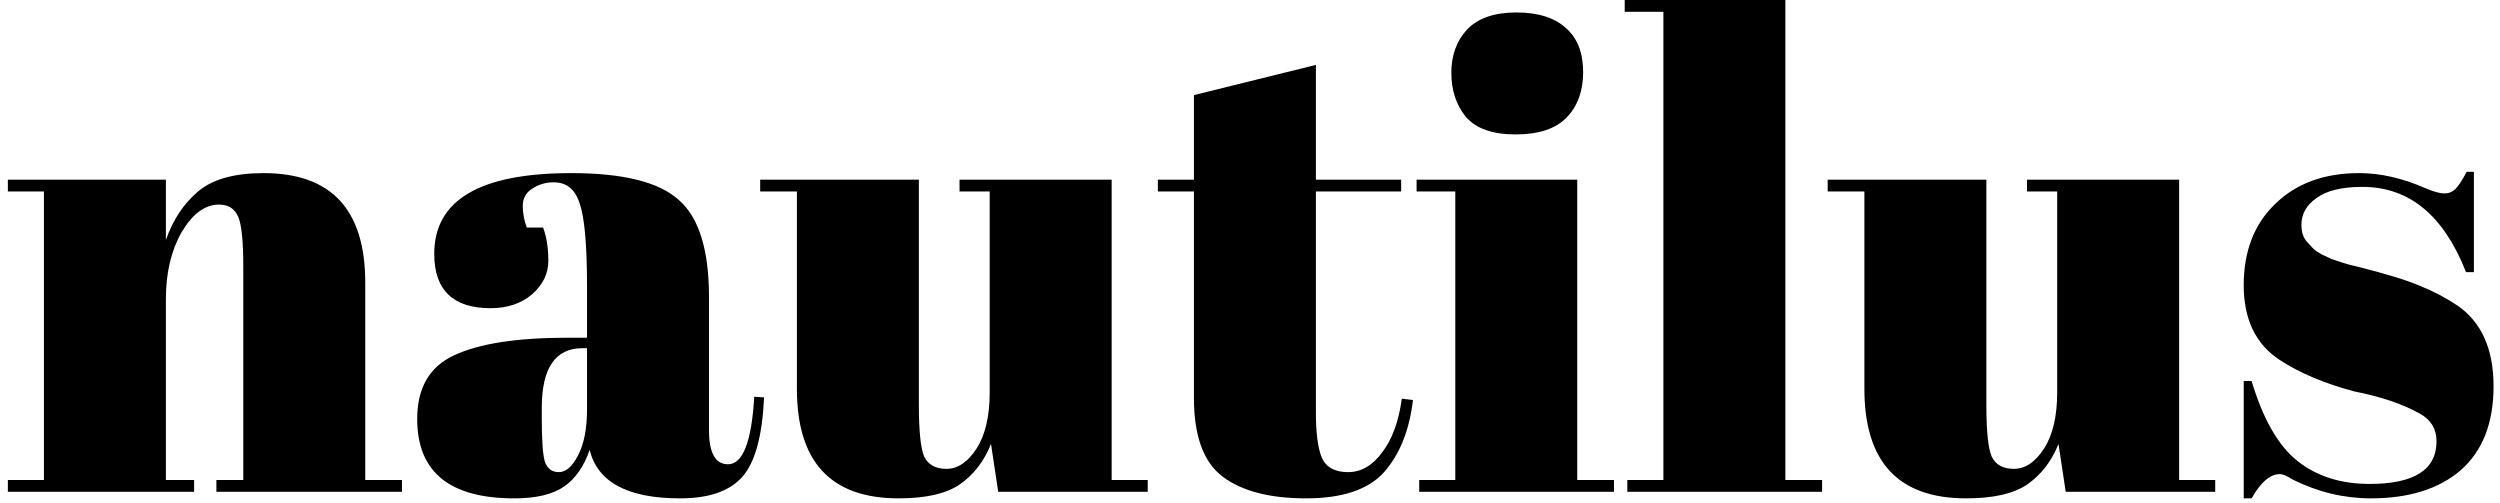
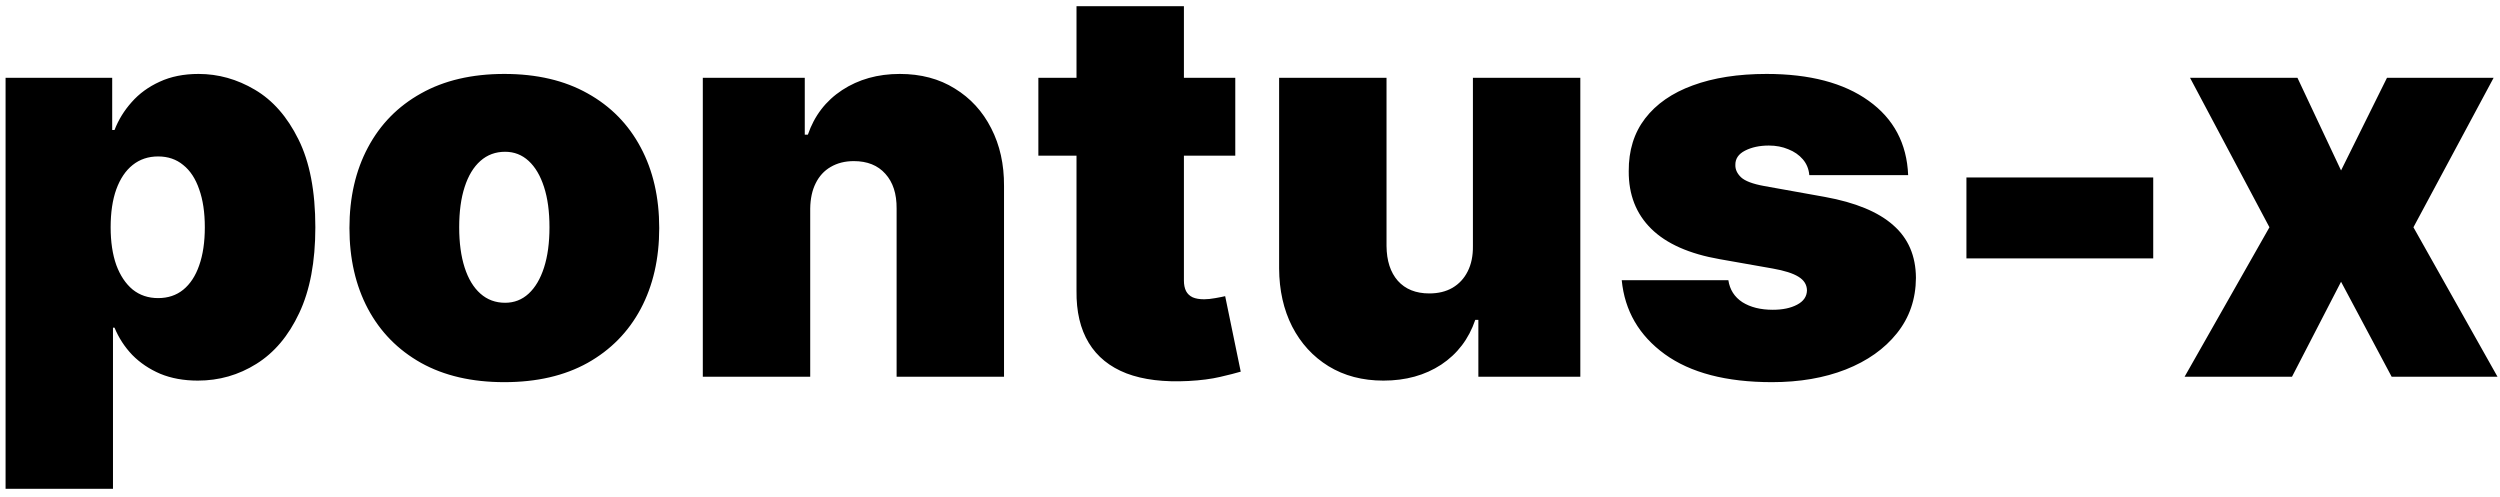
- <svg xmlns="http://www.w3.org/2000/svg" width="244" height="49" viewBox="0 0 244 49" fill="none">
-   <path d="M0.768 17.536H16.192V23.424C16.875 21.461 17.92 19.883 19.328 18.688C20.736 17.493 22.869 16.896 25.728 16.896C32.341 16.896 35.648 20.459 35.648 27.584V46.848H39.232V48H21.12V46.848H23.744V26.048C23.744 23.488 23.573 21.845 23.232 21.12C22.891 20.352 22.272 19.968 21.376 19.968C20.011 19.968 18.795 20.864 17.728 22.656C16.704 24.448 16.192 26.624 16.192 29.184V46.848H18.944V48H0.768V46.848H4.288V18.688H0.768V17.536ZM55.438 32.96H57.294V28.032C57.294 23.979 57.059 21.269 56.59 19.904C56.163 18.496 55.309 17.792 54.029 17.792C53.261 17.792 52.557 18.005 51.917 18.432C51.32 18.816 51.022 19.371 51.022 20.096C51.022 20.779 51.15 21.483 51.406 22.208H53.005C53.347 23.104 53.517 24.192 53.517 25.472C53.517 26.709 52.984 27.797 51.917 28.736C50.851 29.632 49.507 30.08 47.886 30.08C44.216 30.08 42.382 28.309 42.382 24.768C42.382 19.52 46.84 16.896 55.758 16.896C60.835 16.896 64.334 17.771 66.254 19.52C68.216 21.227 69.198 24.384 69.198 28.992V41.984C69.198 44.203 69.816 45.312 71.053 45.312C72.504 45.312 73.358 43.115 73.614 38.72L74.573 38.784C74.403 42.539 73.699 45.12 72.462 46.528C71.224 47.936 69.198 48.64 66.382 48.64C61.261 48.64 58.318 47.061 57.55 43.904C56.995 45.525 56.163 46.72 55.053 47.488C53.944 48.256 52.323 48.64 50.19 48.64C43.875 48.64 40.718 46.059 40.718 40.896C40.718 37.867 41.912 35.797 44.301 34.688C46.733 33.536 50.446 32.96 55.438 32.96ZM52.877 40.832C52.877 43.051 52.984 44.48 53.197 45.12C53.453 45.76 53.901 46.08 54.541 46.08C55.224 46.08 55.843 45.547 56.398 44.48C56.995 43.371 57.294 41.856 57.294 39.936V33.984H56.846C54.2 33.984 52.877 35.925 52.877 39.808V40.832ZM112.018 48H97.425L96.722 43.328C96.039 45.035 95.015 46.357 93.65 47.296C92.327 48.192 90.343 48.64 87.698 48.64C81.084 48.64 77.778 45.077 77.778 37.952V18.688H74.194V17.536H89.681V39.488C89.681 42.048 89.852 43.733 90.194 44.544C90.578 45.355 91.303 45.76 92.37 45.76C93.479 45.76 94.46 45.099 95.314 43.776C96.167 42.453 96.594 40.619 96.594 38.272V18.688H93.65V17.536H108.498V46.848H112.018V48ZM116.528 38.848V18.688H113.008V17.536H116.528V9.28L128.432 6.336V17.536H136.752V18.688H128.432V40.256C128.432 42.261 128.624 43.733 129.008 44.672C129.434 45.611 130.288 46.08 131.568 46.08C132.848 46.08 133.957 45.44 134.896 44.16C135.877 42.88 136.517 41.131 136.816 38.912L137.904 39.04C137.562 41.984 136.624 44.331 135.088 46.08C133.552 47.787 131.013 48.64 127.472 48.64C123.93 48.64 121.221 47.936 119.344 46.528C117.466 45.12 116.528 42.56 116.528 38.848ZM147.923 13.12C145.662 13.12 144.04 12.544 143.059 11.392C142.12 10.24 141.651 8.811 141.651 7.104C141.651 5.397 142.163 3.989 143.187 2.88C144.254 1.771 145.854 1.216 147.987 1.216C150.12 1.216 151.742 1.728 152.851 2.752C153.96 3.733 154.515 5.163 154.515 7.04C154.515 8.875 153.982 10.347 152.915 11.456C151.848 12.565 150.184 13.12 147.923 13.12ZM138.259 17.536H153.939V46.848H157.523V48H138.515V46.848H142.035V18.688H138.259V17.536ZM158.572 -3.8147e-06H174.252V46.848H177.836V48H158.828V46.848H162.348V1.152H158.572V-3.8147e-06ZM216.205 48H201.613L200.909 43.328C200.226 45.035 199.202 46.357 197.837 47.296C196.514 48.192 194.53 48.64 191.885 48.64C185.272 48.64 181.965 45.077 181.965 37.952V18.688H178.381V17.536H193.869V39.488C193.869 42.048 194.04 43.733 194.381 44.544C194.765 45.355 195.49 45.76 196.557 45.76C197.666 45.76 198.648 45.099 199.501 43.776C200.354 42.453 200.781 40.619 200.781 38.272V18.688H197.837V17.536H212.685V46.848H216.205V48ZM218.987 48.64V37.184H219.755C220.864 40.896 222.358 43.499 224.235 44.992C226.112 46.485 228.459 47.232 231.275 47.232C235.627 47.232 237.803 45.845 237.803 43.072C237.803 41.877 237.27 40.981 236.203 40.384C234.539 39.445 232.406 38.72 229.803 38.208C226.902 37.44 224.47 36.416 222.507 35.136C220.16 33.6 218.987 31.168 218.987 27.84C218.987 24.512 220.011 21.867 222.059 19.904C224.107 17.899 226.838 16.896 230.251 16.896C232.342 16.896 234.496 17.387 236.715 18.368C237.526 18.709 238.144 18.88 238.571 18.88C238.998 18.88 239.36 18.731 239.659 18.432C239.958 18.133 240.32 17.579 240.747 16.768H241.451V26.56H240.683C238.507 21.013 235.136 18.24 230.571 18.24C228.566 18.24 227.072 18.603 226.091 19.328C225.11 20.011 224.619 20.885 224.619 21.952C224.619 22.592 224.768 23.104 225.067 23.488C225.366 23.829 225.6 24.085 225.771 24.256C225.942 24.427 226.219 24.619 226.603 24.832C226.987 25.003 227.307 25.152 227.563 25.28C227.819 25.365 228.203 25.493 228.715 25.664C229.27 25.835 229.675 25.941 229.931 25.984C232.832 26.709 234.923 27.349 236.203 27.904C237.483 28.416 238.699 29.056 239.851 29.824C242.198 31.445 243.371 34.069 243.371 37.696C243.371 41.28 242.304 44.011 240.171 45.888C238.038 47.723 235.115 48.64 231.403 48.64C228.758 48.64 226.198 48.021 223.723 46.784C223.211 46.443 222.806 46.272 222.507 46.272C221.568 46.272 220.651 47.061 219.755 48.64H218.987Z" fill="black" />
+ <svg xmlns="http://www.w3.org/2000/svg" width="292" height="58" viewBox="0 0 292 58" fill="none">
+   <path d="M0.651 57.091V9.091H13.105V15.182H13.378C13.832 14 14.499 12.917 15.378 11.932C16.257 10.932 17.348 10.136 18.651 9.545C19.954 8.939 21.469 8.636 23.196 8.636C25.499 8.636 27.688 9.25 29.764 10.477C31.855 11.704 33.552 13.636 34.855 16.273C36.173 18.909 36.832 22.333 36.832 26.546C36.832 30.576 36.204 33.917 34.946 36.568C33.704 39.22 32.037 41.197 29.946 42.5C27.87 43.803 25.59 44.455 23.105 44.455C21.469 44.455 20.007 44.189 18.719 43.659C17.446 43.114 16.355 42.379 15.446 41.455C14.552 40.515 13.863 39.455 13.378 38.273H13.196V57.091H0.651ZM12.923 26.546C12.923 28.242 13.143 29.712 13.582 30.954C14.037 32.182 14.673 33.136 15.492 33.818C16.325 34.485 17.317 34.818 18.469 34.818C19.62 34.818 20.598 34.492 21.401 33.841C22.219 33.174 22.84 32.227 23.264 31C23.704 29.758 23.923 28.273 23.923 26.546C23.923 24.818 23.704 23.341 23.264 22.114C22.84 20.871 22.219 19.924 21.401 19.273C20.598 18.606 19.62 18.273 18.469 18.273C17.317 18.273 16.325 18.606 15.492 19.273C14.673 19.924 14.037 20.871 13.582 22.114C13.143 23.341 12.923 24.818 12.923 26.546ZM58.906 44.636C55.118 44.636 51.876 43.886 49.179 42.386C46.482 40.871 44.414 38.765 42.974 36.068C41.535 33.356 40.815 30.212 40.815 26.636C40.815 23.061 41.535 19.924 42.974 17.227C44.414 14.515 46.482 12.409 49.179 10.909C51.876 9.394 55.118 8.636 58.906 8.636C62.694 8.636 65.937 9.394 68.633 10.909C71.331 12.409 73.399 14.515 74.838 17.227C76.278 19.924 76.997 23.061 76.997 26.636C76.997 30.212 76.278 33.356 74.838 36.068C73.399 38.765 71.331 40.871 68.633 42.386C65.937 43.886 62.694 44.636 58.906 44.636ZM58.997 35.364C60.058 35.364 60.974 35.008 61.747 34.295C62.52 33.583 63.118 32.568 63.543 31.25C63.967 29.932 64.179 28.364 64.179 26.546C64.179 24.712 63.967 23.144 63.543 21.841C63.118 20.523 62.52 19.508 61.747 18.796C60.974 18.083 60.058 17.727 58.997 17.727C57.876 17.727 56.914 18.083 56.111 18.796C55.308 19.508 54.694 20.523 54.27 21.841C53.846 23.144 53.633 24.712 53.633 26.546C53.633 28.364 53.846 29.932 54.27 31.25C54.694 32.568 55.308 33.583 56.111 34.295C56.914 35.008 57.876 35.364 58.997 35.364ZM94.633 24.364V44H82.088V9.091H93.997V15.727H94.361C95.118 13.515 96.452 11.78 98.361 10.523C100.285 9.265 102.527 8.636 105.088 8.636C107.558 8.636 109.702 9.205 111.52 10.341C113.353 11.462 114.77 13.008 115.77 14.977C116.785 16.947 117.285 19.197 117.27 21.727V44H104.724V24.364C104.74 22.636 104.3 21.28 103.406 20.296C102.527 19.311 101.3 18.818 99.724 18.818C98.694 18.818 97.793 19.046 97.02 19.5C96.262 19.939 95.679 20.576 95.27 21.409C94.861 22.227 94.649 23.212 94.633 24.364ZM144.281 9.091V18.182H121.281V9.091H144.281ZM125.736 0.727H138.281V32.773C138.281 33.258 138.365 33.667 138.531 34C138.698 34.318 138.955 34.561 139.304 34.727C139.652 34.879 140.099 34.955 140.645 34.955C141.024 34.955 141.463 34.909 141.963 34.818C142.478 34.727 142.857 34.651 143.099 34.591L144.918 43.409C144.357 43.576 143.554 43.78 142.509 44.023C141.478 44.265 140.251 44.424 138.827 44.5C135.948 44.651 133.531 44.356 131.577 43.614C129.622 42.856 128.152 41.667 127.168 40.045C126.183 38.424 125.705 36.394 125.736 33.955V0.727ZM172.037 28.727V9.091H184.582V44H172.673V37.364H172.31C171.552 39.591 170.226 41.333 168.332 42.591C166.438 43.833 164.188 44.455 161.582 44.455C159.143 44.455 157.007 43.894 155.173 42.773C153.355 41.651 151.938 40.106 150.923 38.136C149.923 36.167 149.416 33.909 149.401 31.364V9.091H161.946V28.727C161.961 30.454 162.401 31.811 163.264 32.795C164.143 33.78 165.37 34.273 166.946 34.273C167.991 34.273 168.893 34.053 169.651 33.614C170.423 33.159 171.014 32.523 171.423 31.704C171.848 30.871 172.052 29.879 172.037 28.727ZM222.872 20.454H211.327C211.266 19.742 211.016 19.129 210.577 18.614C210.137 18.099 209.569 17.704 208.872 17.432C208.19 17.144 207.433 17 206.599 17C205.524 17 204.599 17.197 203.827 17.591C203.054 17.985 202.675 18.546 202.69 19.273C202.675 19.788 202.895 20.265 203.349 20.704C203.819 21.144 204.721 21.485 206.054 21.727L213.145 23C216.721 23.651 219.38 24.75 221.122 26.296C222.88 27.826 223.766 29.879 223.781 32.455C223.766 34.939 223.024 37.099 221.554 38.932C220.099 40.75 218.107 42.159 215.577 43.159C213.062 44.144 210.19 44.636 206.963 44.636C201.63 44.636 197.455 43.545 194.44 41.364C191.44 39.182 189.766 36.303 189.418 32.727H201.872C202.039 33.833 202.584 34.689 203.509 35.295C204.448 35.886 205.63 36.182 207.054 36.182C208.205 36.182 209.152 35.985 209.895 35.591C210.652 35.197 211.039 34.636 211.054 33.909C211.039 33.242 210.705 32.712 210.054 32.318C209.418 31.924 208.418 31.606 207.054 31.364L200.872 30.273C197.312 29.651 194.645 28.47 192.872 26.727C191.099 24.985 190.221 22.742 190.236 20C190.221 17.576 190.857 15.523 192.145 13.841C193.448 12.144 195.304 10.856 197.713 9.977C200.137 9.083 203.009 8.636 206.327 8.636C211.372 8.636 215.349 9.682 218.259 11.773C221.183 13.864 222.721 16.758 222.872 20.454ZM251.497 20.727V30.182H229.679V20.727H251.497ZM268.344 9.091L273.435 19.909L278.798 9.091H291.253L281.889 26.546L291.707 44H279.344L273.435 32.909L267.707 44H255.162L265.071 26.546L255.798 9.091H268.344Z" fill="black" />
</svg>
